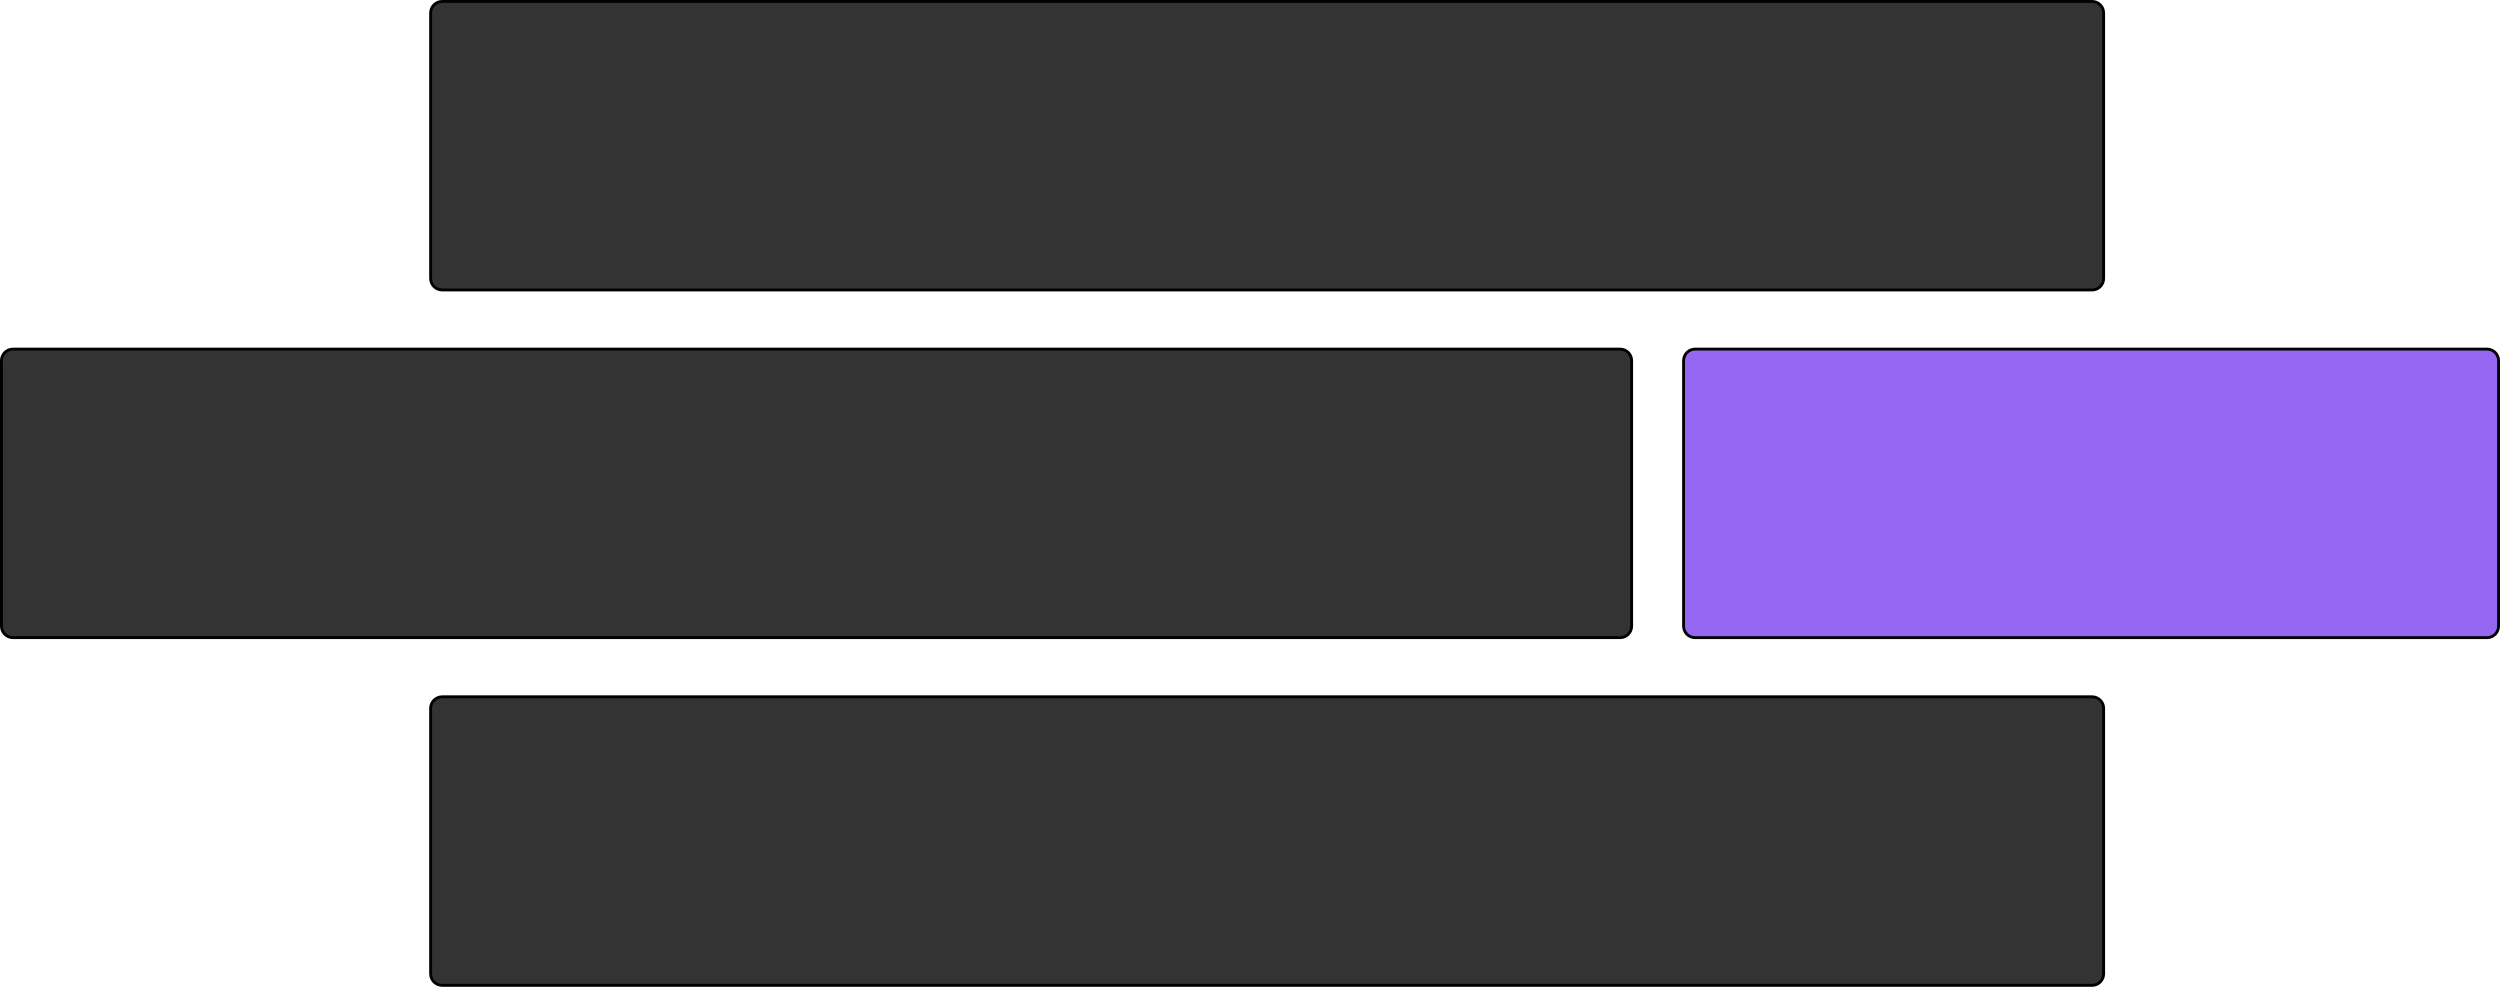
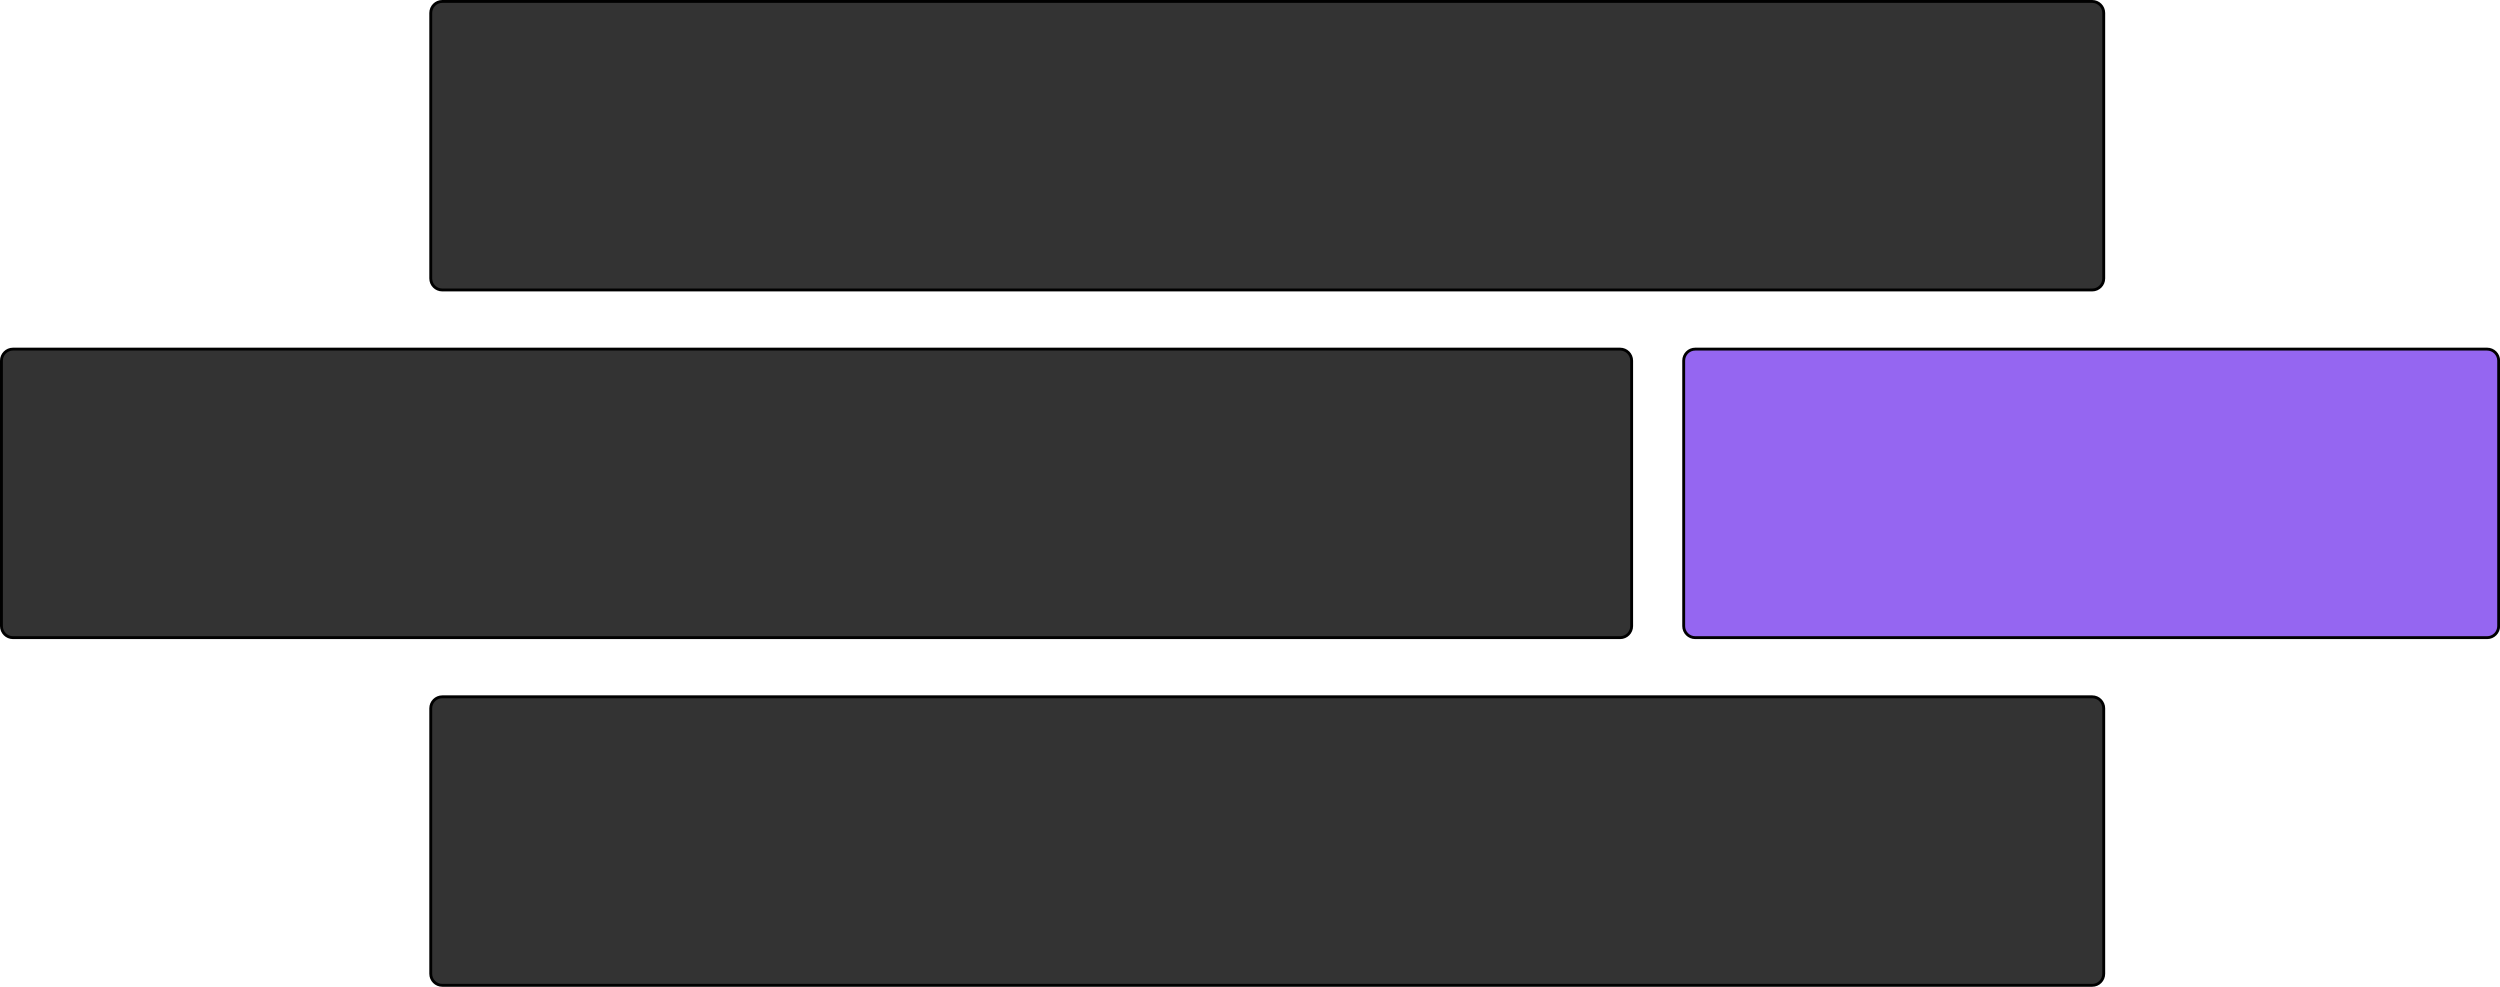
- <svg xmlns="http://www.w3.org/2000/svg" preserveAspectRatio="xMidYMid meet" data-bbox="-1114.062 -1428 865.457 341" height="342" width="866.457" viewBox="-1114.562 -1428.5 866.457 342" data-type="ugc" role="presentation" aria-hidden="true" aria-label="">
-   <g>
-     <path fill="#333333" d="M-961.313-1428h571.834a4 4 0 0 1 4 4v92a4 4 0 0 1-4 4h-571.833a4 4 0 0 1-4-4v-92a4 4 0 0 1 4-4Z" />
-     <path stroke-linejoin="round" stroke-linecap="round" stroke="#000000" d="M-961.313-1428h571.834a4 4 0 0 1 4 4v92a4 4 0 0 1-4 4h-571.833a4 4 0 0 1-4-4v-92a4 4 0 0 1 4-4Z" fill="none" />
-     <path fill="#333333" d="M-961.313-1187h571.834a4 4 0 0 1 4 4v92a4 4 0 0 1-4 4h-571.833a4 4 0 0 1-4-4v-92a4 4 0 0 1 4-4Z" />
-     <path stroke-linejoin="round" stroke-linecap="round" stroke="#000000" d="M-961.313-1187h571.834a4 4 0 0 1 4 4v92a4 4 0 0 1-4 4h-571.833a4 4 0 0 1-4-4v-92a4 4 0 0 1 4-4Z" fill="none" />
-     <path fill="#333333" d="M-1110.062-1307.5h557a4 4 0 0 1 4 4v92a4 4 0 0 1-4 4h-557a4 4 0 0 1-4-4v-92a4 4 0 0 1 4-4Z" />
-     <path stroke-linejoin="round" stroke-linecap="round" stroke="#000000" d="M-1110.062-1307.5h557a4 4 0 0 1 4 4v92a4 4 0 0 1-4 4h-557a4 4 0 0 1-4-4v-92a4 4 0 0 1 4-4Z" fill="none" />
-     <path fill="#9566f1" d="M-527.062-1307.5h274.457a4 4 0 0 1 4 4v92a4 4 0 0 1-4 4h-274.457a4 4 0 0 1-4-4v-92a4 4 0 0 1 4-4Z" />
-     <path stroke-linejoin="round" stroke-linecap="round" stroke="#000000" d="M-527.062-1307.5h274.457a4 4 0 0 1 4 4v92a4 4 0 0 1-4 4h-274.457a4 4 0 0 1-4-4v-92a4 4 0 0 1 4-4Z" fill="none" />
-   </g>
+ <svg width="866.46" height="342" data-bbox="-1114.062 -1428 865.457 341" data-type="ugc" role="presentation" viewBox="-1114.6 -1428.5 866.46 342">
+   <path d="m-961.31-1428h571.83a4 4 0 0 1 4 4v92a4 4 0 0 1-4 4h-571.83a4 4 0 0 1-4-4v-92a4 4 0 0 1 4-4z" fill="#333" />
+   <path d="m-961.31-1428h571.83a4 4 0 0 1 4 4v92a4 4 0 0 1-4 4h-571.83a4 4 0 0 1-4-4v-92a4 4 0 0 1 4-4z" fill="none" stroke="#000" stroke-linecap="round" stroke-linejoin="round" />
+   <path d="m-961.31-1187h571.83a4 4 0 0 1 4 4v92a4 4 0 0 1-4 4h-571.83a4 4 0 0 1-4-4v-92a4 4 0 0 1 4-4z" fill="#333" />
+   <path d="m-961.31-1187h571.83a4 4 0 0 1 4 4v92a4 4 0 0 1-4 4h-571.83a4 4 0 0 1-4-4v-92a4 4 0 0 1 4-4z" fill="none" stroke="#000" stroke-linecap="round" stroke-linejoin="round" />
+   <path d="m-1110.1-1307.5h557a4 4 0 0 1 4 4v92a4 4 0 0 1-4 4h-557a4 4 0 0 1-4-4v-92a4 4 0 0 1 4-4z" fill="#333" />
+   <path d="m-1110.1-1307.5h557a4 4 0 0 1 4 4v92a4 4 0 0 1-4 4h-557a4 4 0 0 1-4-4v-92a4 4 0 0 1 4-4z" fill="none" stroke="#000" stroke-linecap="round" stroke-linejoin="round" />
+   <path d="m-527.06-1307.5h274.46a4 4 0 0 1 4 4v92a4 4 0 0 1-4 4h-274.46a4 4 0 0 1-4-4v-92a4 4 0 0 1 4-4z" fill="#9566f1" />
+   <path d="m-527.06-1307.5h274.46a4 4 0 0 1 4 4v92a4 4 0 0 1-4 4h-274.46a4 4 0 0 1-4-4v-92a4 4 0 0 1 4-4z" fill="none" stroke="#000" stroke-linecap="round" stroke-linejoin="round" />
</svg>
